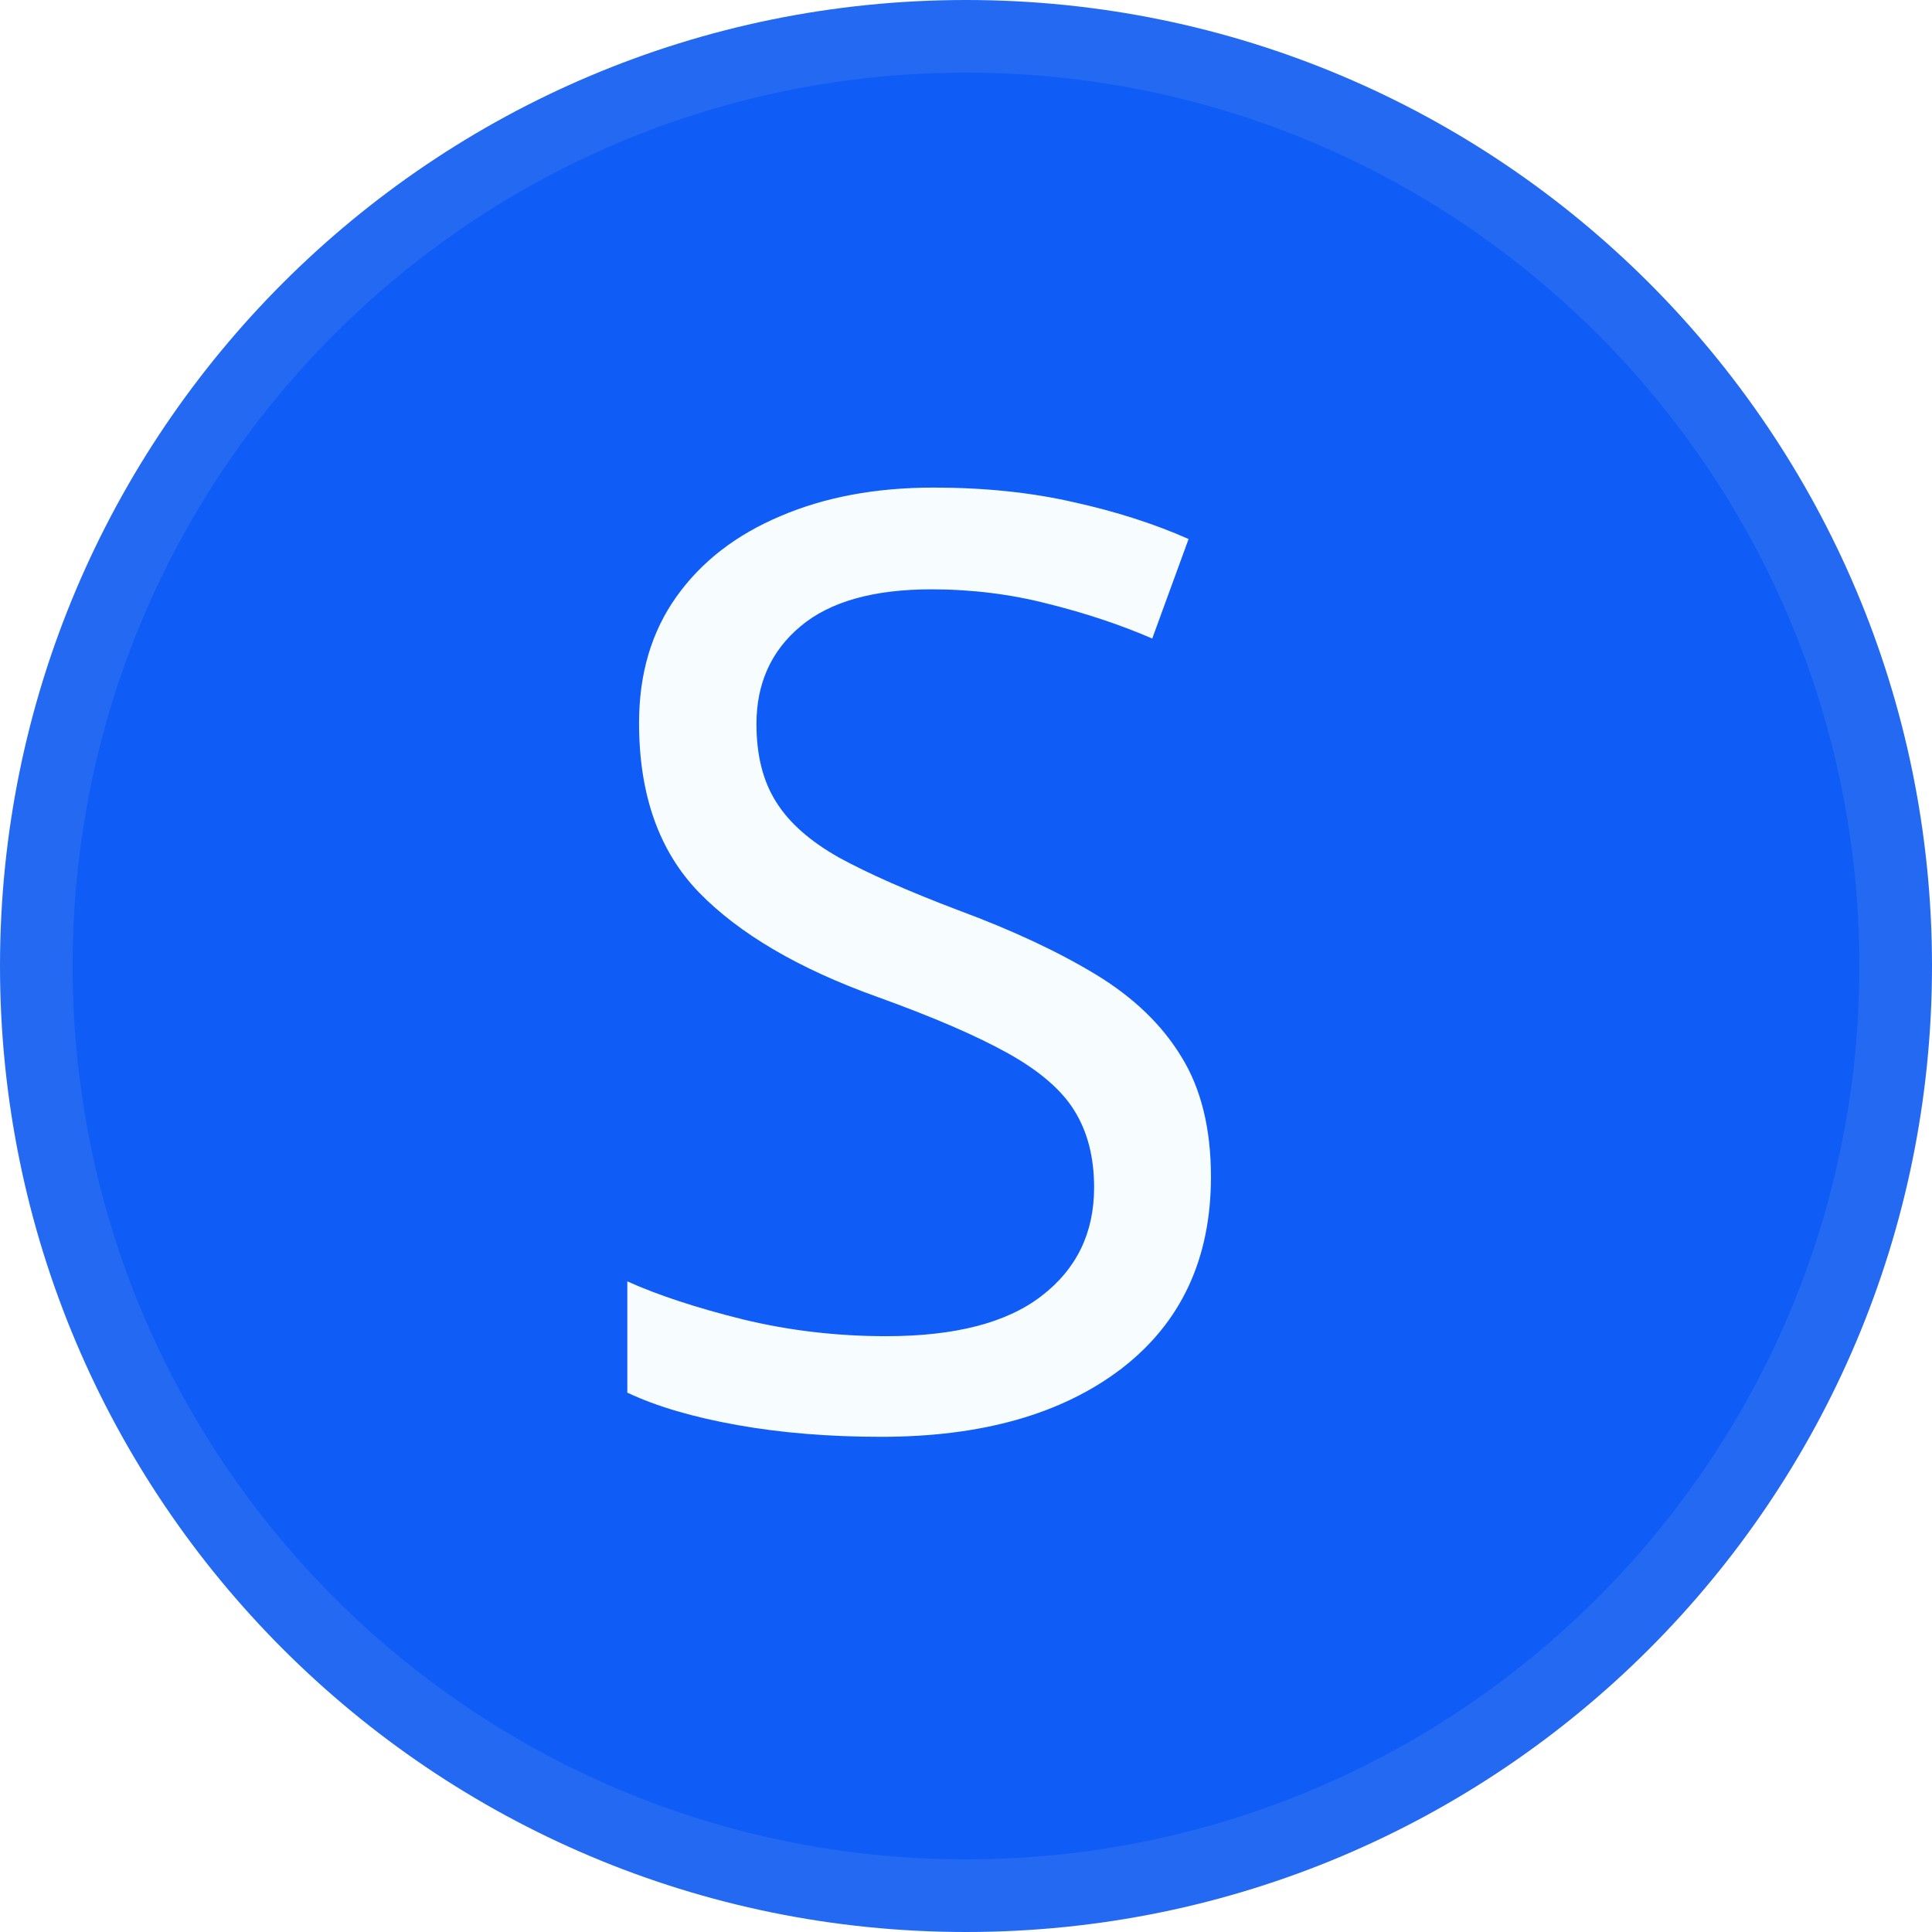
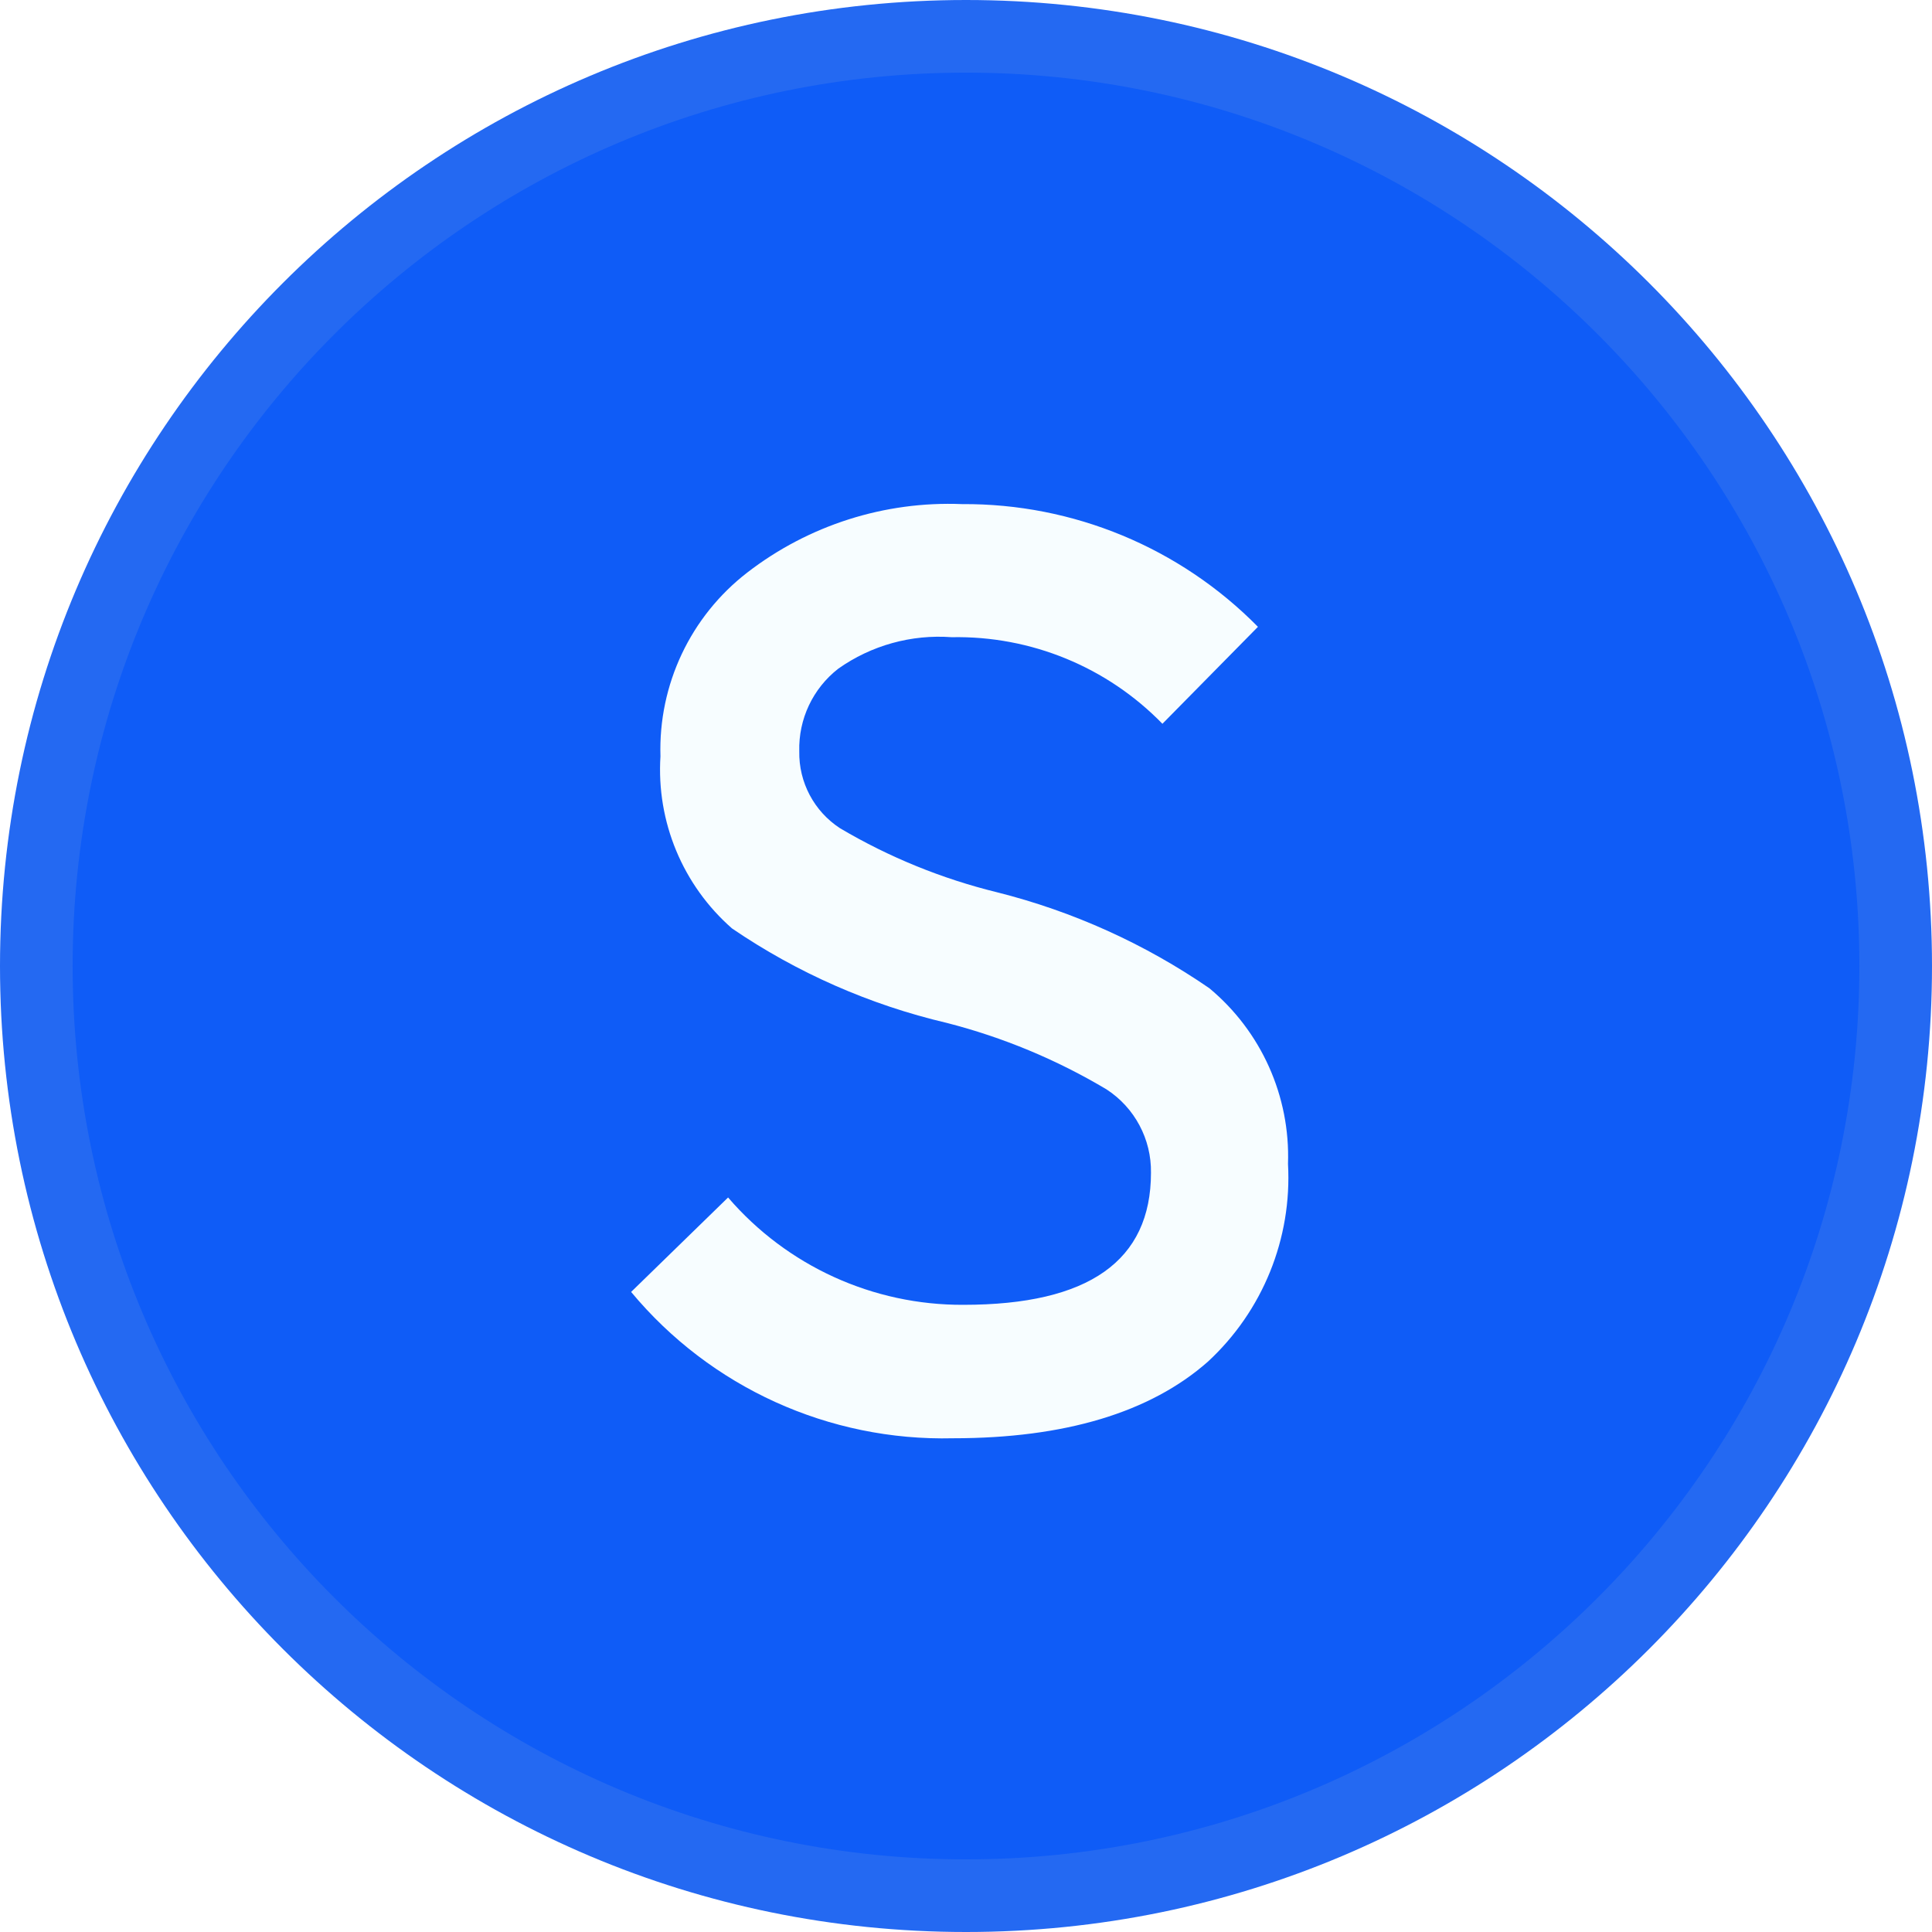
<svg xmlns="http://www.w3.org/2000/svg" id="Layer_1" data-name="Layer 1" viewBox="0 0 54 54">
  <defs>
-     <style>.cls-1{fill:#2469f2;}.cls-2{fill:#0f5cf7;}.cls-3{font-size:36.15px;fill:#f7fdff;font-family:Interstate, Interstate;}</style>
+     <style>.cls-1{fill:#2469f2;}.cls-2{fill:#0f5cf7;}.cls-3{fill:#f7fdff;}</style>
  </defs>
  <circle class="cls-1" cx="27" cy="27" r="27" />
  <circle class="cls-2" cx="27" cy="27" r="24.97" />
-   <text class="cls-3" transform="translate(15.69 39.8)">S</text>
+   <path class="cls-3" d="M36,32.53a7,7,0,0,1-2.24,5.53c-1.61,1.42-4,2.14-7.12,2.14a11.34,11.34,0,0,1-9-4.09l2.71-2.64a8.62,8.62,0,0,0,6.58,3c3.5,0,5.24-1.23,5.24-3.69a2.73,2.73,0,0,0-1.24-2.33,16.9,16.9,0,0,0-4.47-1.86,17.92,17.92,0,0,1-6-2.64,5.9,5.9,0,0,1-2-4.81A6.25,6.25,0,0,1,20.89,16a9.21,9.21,0,0,1,6-1.91,11.5,11.5,0,0,1,8.27,3.43l-2.67,2.71a8,8,0,0,0-5.89-2.42,4.87,4.87,0,0,0-3.17.88A2.83,2.83,0,0,0,22.34,21a2.51,2.51,0,0,0,1.14,2.15,16.21,16.21,0,0,0,4.39,1.79,18.37,18.37,0,0,1,5.93,2.68A6.11,6.11,0,0,1,36,32.53Z" />
</svg>
